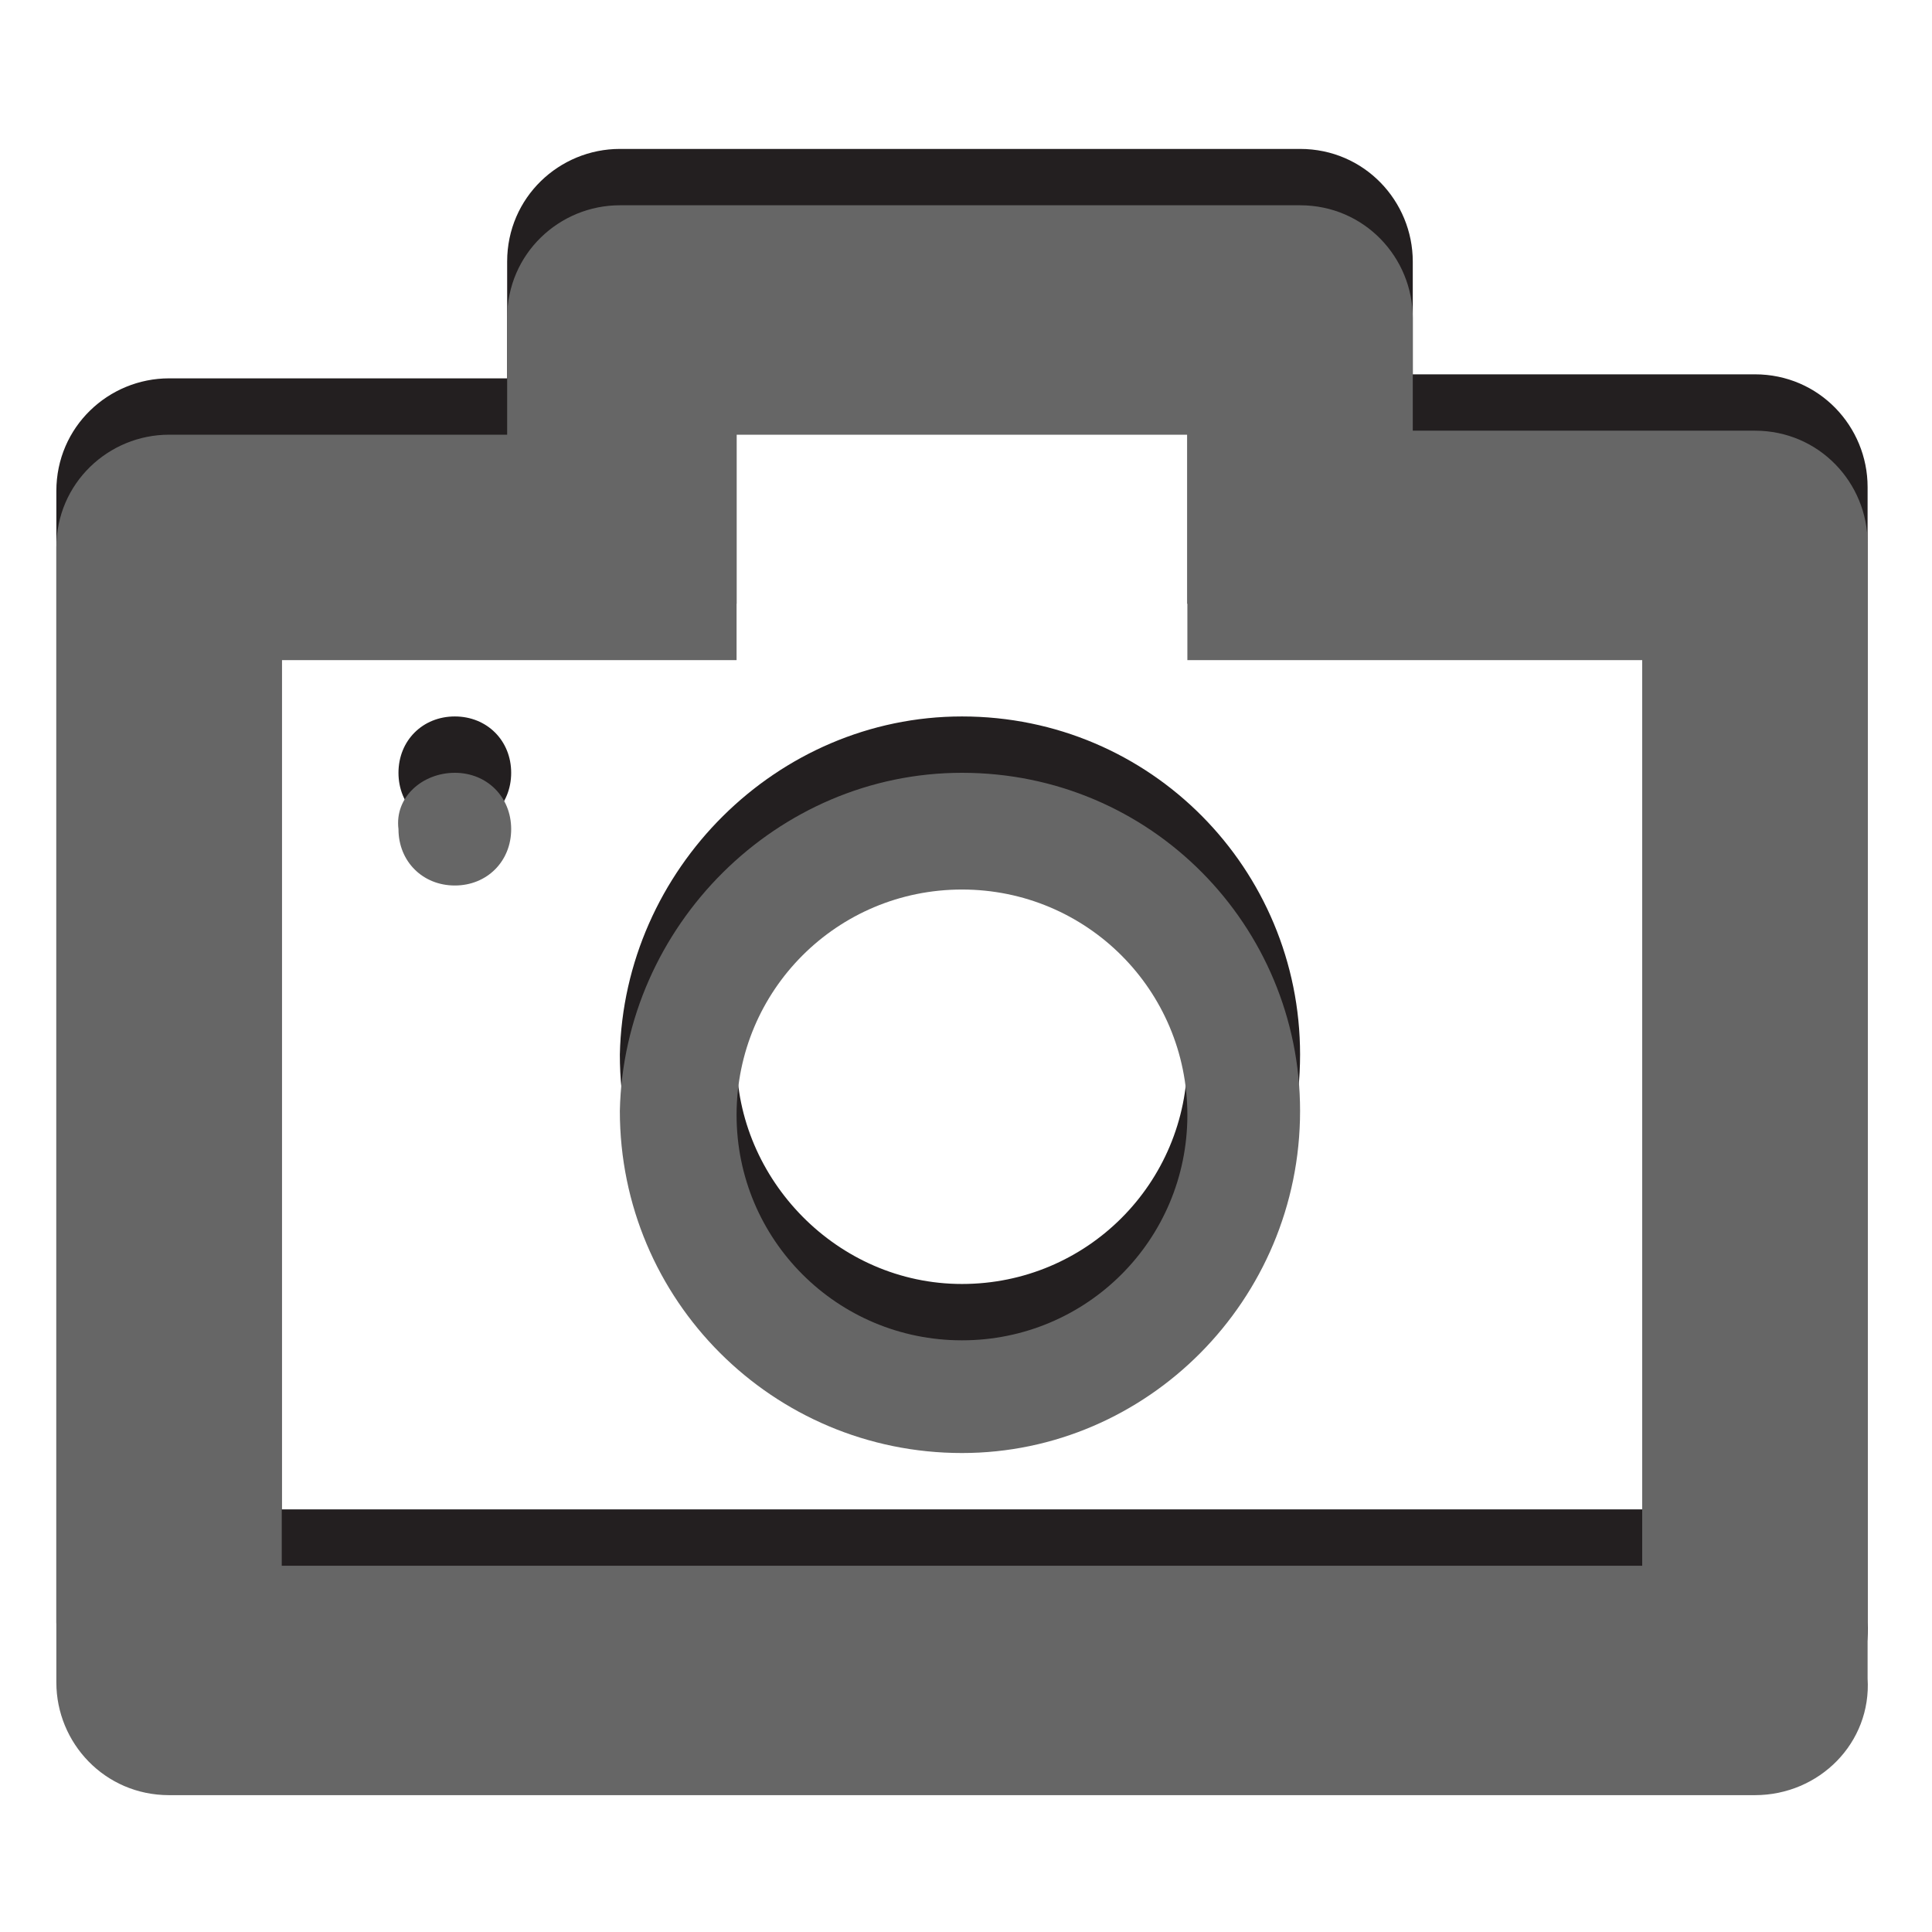
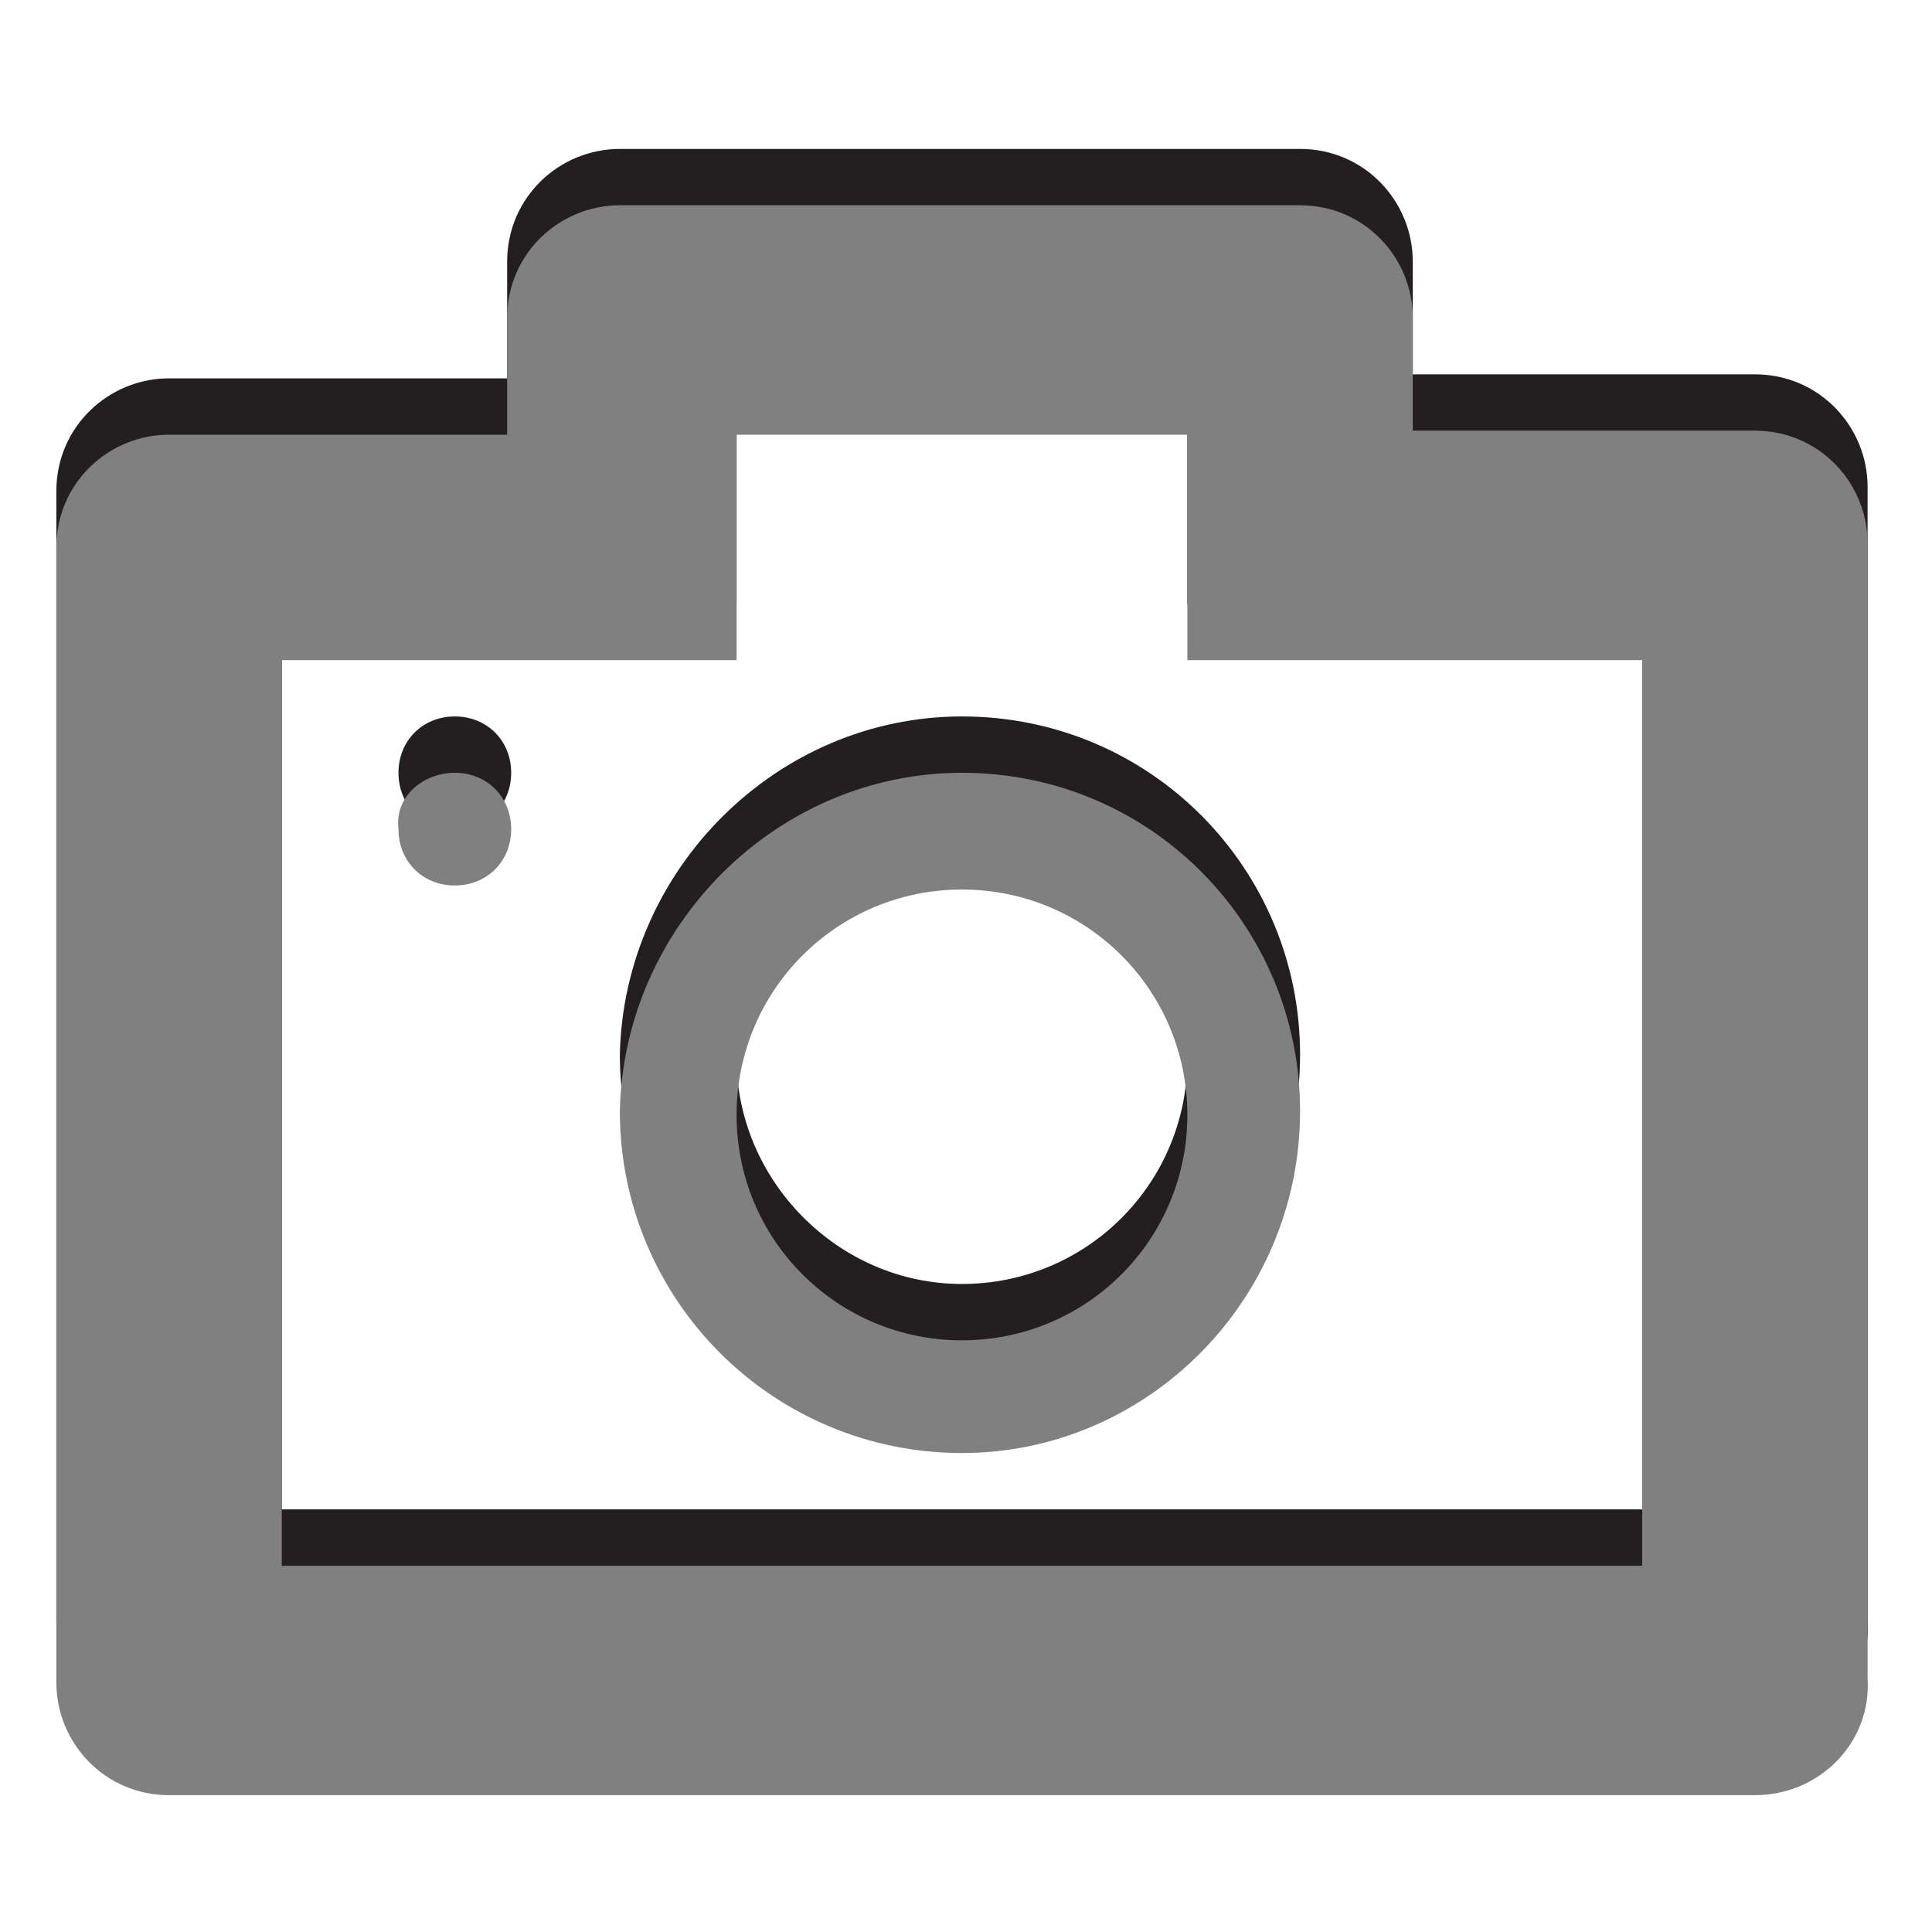
<svg xmlns="http://www.w3.org/2000/svg" version="1.1" width="100%" height="100%" viewBox="0 0 48 48" id="svg7631" xml:space="preserve">
  <defs id="defs11" />
  <g id="g3">
    <path d="M 43.6,43.1 H 4.2 C 2.6,43.1 1.4,41.8 1.4,40.3 V 12.2 c 0,-1.6 1.3,-2.8 2.8,-2.8 h 8.4 V 6.5 c 0,-1.6 1.3,-2.8 2.8,-2.8 h 16.9 c 1.6,0 2.8,1.3 2.8,2.8 v 2.8 h 8.5 c 1.6,0 2.8,1.3 2.8,2.8 v 28.2 c 0.1,1.6 -1.2,2.8 -2.8,2.8 z M 40.8,15 H 32.3 29.5 V 9.3 H 18.3 V 15 H 15.5 7 V 37.5 H 40.8 V 15 z m -29.5,2.8 c 0.8,0 1.4,0.6 1.4,1.4 0,0.8 -0.6,1.4 -1.4,1.4 -0.8,0 -1.4,-0.6 -1.4,-1.4 0,-0.8 0.6,-1.4 1.4,-1.4 z m 12.6,0 c 4.7,0 8.4,3.8 8.4,8.4 0,4.7 -3.8,8.5 -8.4,8.5 -4.7,0 -8.5,-3.8 -8.5,-8.5 0.1,-4.6 3.9,-8.4 8.5,-8.4 z m 0,14.1 c 3.1,0 5.6,-2.5 5.6,-5.6 0,-3.1 -2.5,-5.6 -5.6,-5.6 -3.1,0 -5.6,2.5 -5.6,5.6 0,3 2.5,5.6 5.6,5.6 z" id="path5" style="fill:#231f20" />
-     <path d="M 43.6,44.6 H 4.2 C 2.6,44.6 1.4,43.3 1.4,41.8 V 13.6 c 0,-1.6 1.3,-2.8 2.8,-2.8 h 8.4 V 7.9 c 0,-1.6 1.3,-2.8 2.8,-2.8 h 16.9 c 1.6,0 2.8,1.3 2.8,2.8 v 2.8 h 8.5 c 1.6,0 2.8,1.3 2.8,2.8 v 28.2 c 0.1,1.6 -1.2,2.9 -2.8,2.9 z M 40.8,16.4 H 32.3 29.5 V 10.8 H 18.3 v 5.6 H 15.5 7 V 38.9 H 40.8 V 16.4 z m -29.5,2.8 c 0.8,0 1.4,0.6 1.4,1.4 0,0.8 -0.6,1.4 -1.4,1.4 -0.8,0 -1.4,-0.6 -1.4,-1.4 -0.1,-0.8 0.6,-1.4 1.4,-1.4 z m 12.6,0 c 4.7,0 8.4,3.8 8.4,8.4 0,4.7 -3.8,8.5 -8.4,8.5 -4.7,0 -8.5,-3.8 -8.5,-8.5 0.1,-4.6 3.9,-8.4 8.5,-8.4 z m 0,14.1 c 3.1,0 5.6,-2.5 5.6,-5.6 0,-3.1 -2.5,-5.6 -5.6,-5.6 -3.1,0 -5.6,2.5 -5.6,5.6 0,3.1 2.5,5.6 5.6,5.6 z" id="path7" style="fill:#666666;fill-opacity:1" />
+     <path d="M 43.6,44.6 H 4.2 C 2.6,44.6 1.4,43.3 1.4,41.8 V 13.6 c 0,-1.6 1.3,-2.8 2.8,-2.8 h 8.4 V 7.9 c 0,-1.6 1.3,-2.8 2.8,-2.8 h 16.9 c 1.6,0 2.8,1.3 2.8,2.8 v 2.8 h 8.5 c 1.6,0 2.8,1.3 2.8,2.8 v 28.2 c 0.1,1.6 -1.2,2.9 -2.8,2.9 z M 40.8,16.4 H 32.3 29.5 V 10.8 H 18.3 v 5.6 H 15.5 7 V 38.9 H 40.8 V 16.4 z m -29.5,2.8 c 0.8,0 1.4,0.6 1.4,1.4 0,0.8 -0.6,1.4 -1.4,1.4 -0.8,0 -1.4,-0.6 -1.4,-1.4 -0.1,-0.8 0.6,-1.4 1.4,-1.4 z m 12.6,0 c 4.7,0 8.4,3.8 8.4,8.4 0,4.7 -3.8,8.5 -8.4,8.5 -4.7,0 -8.5,-3.8 -8.5,-8.5 0.1,-4.6 3.9,-8.4 8.5,-8.4 z m 0,14.1 c 3.1,0 5.6,-2.5 5.6,-5.6 0,-3.1 -2.5,-5.6 -5.6,-5.6 -3.1,0 -5.6,2.5 -5.6,5.6 0,3.1 2.5,5.6 5.6,5.6 z" id="path7" style="fill:#808080;fill-opacity:1" />
  </g>
</svg>
